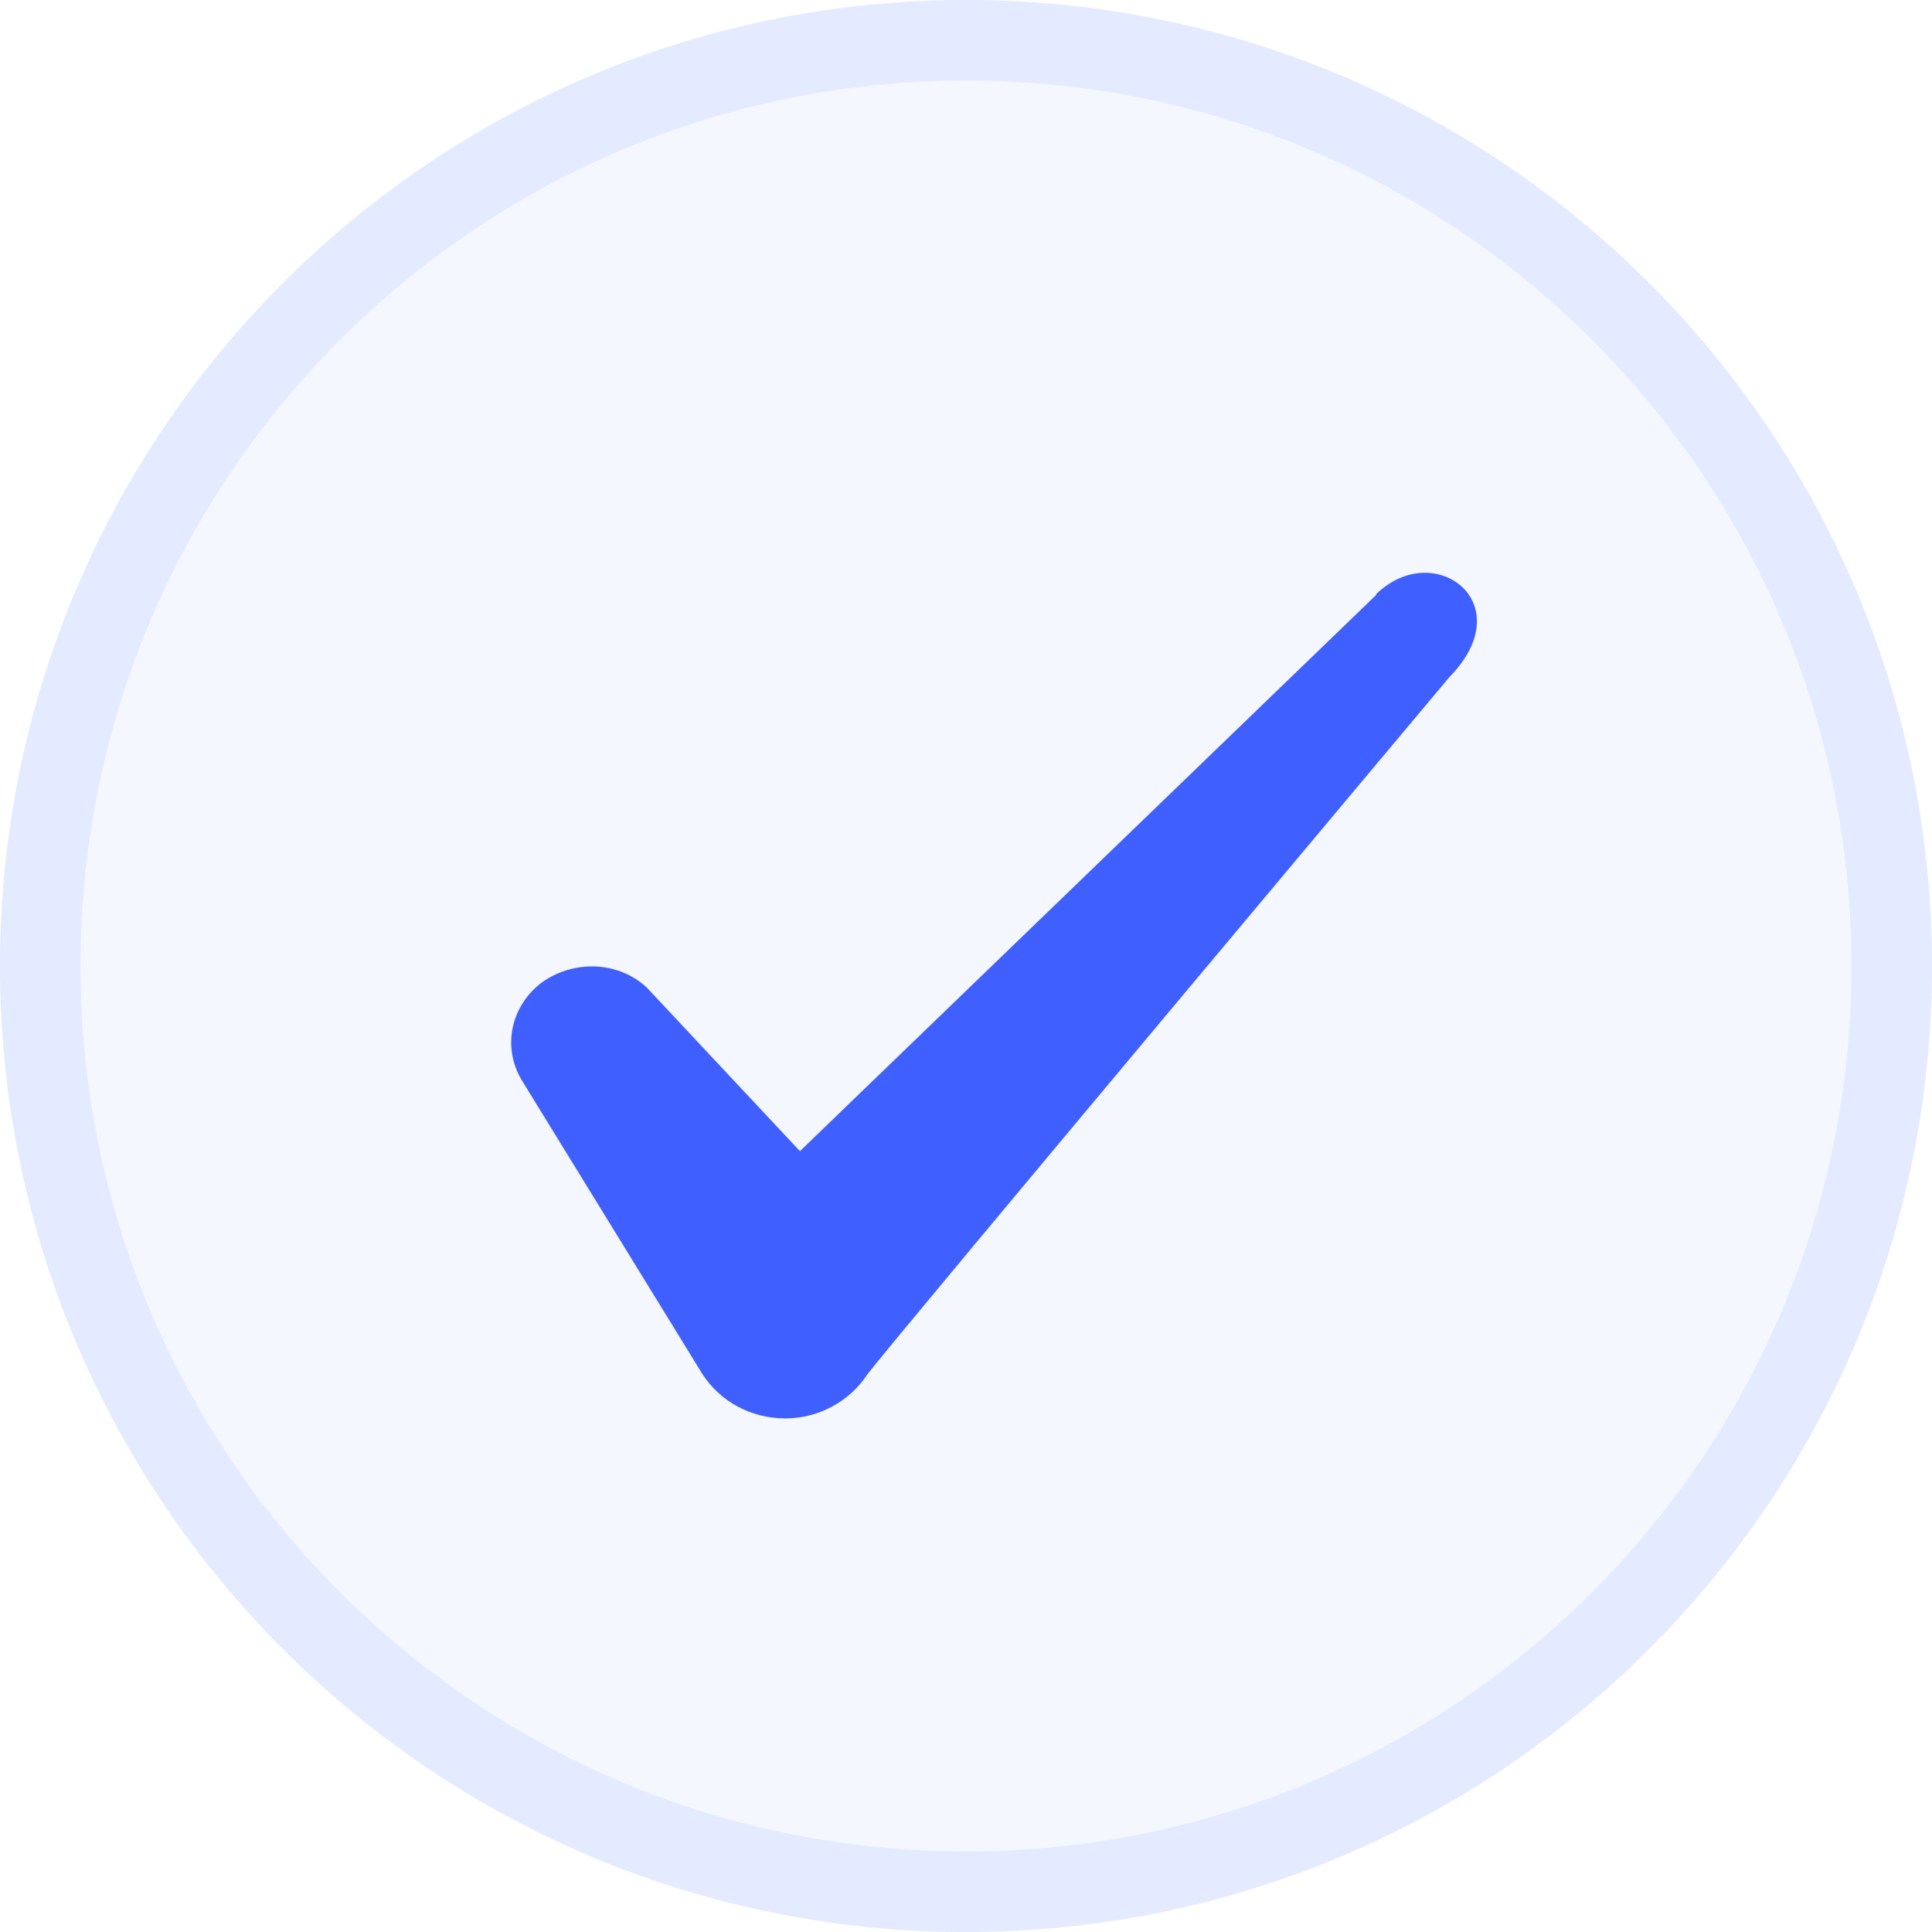
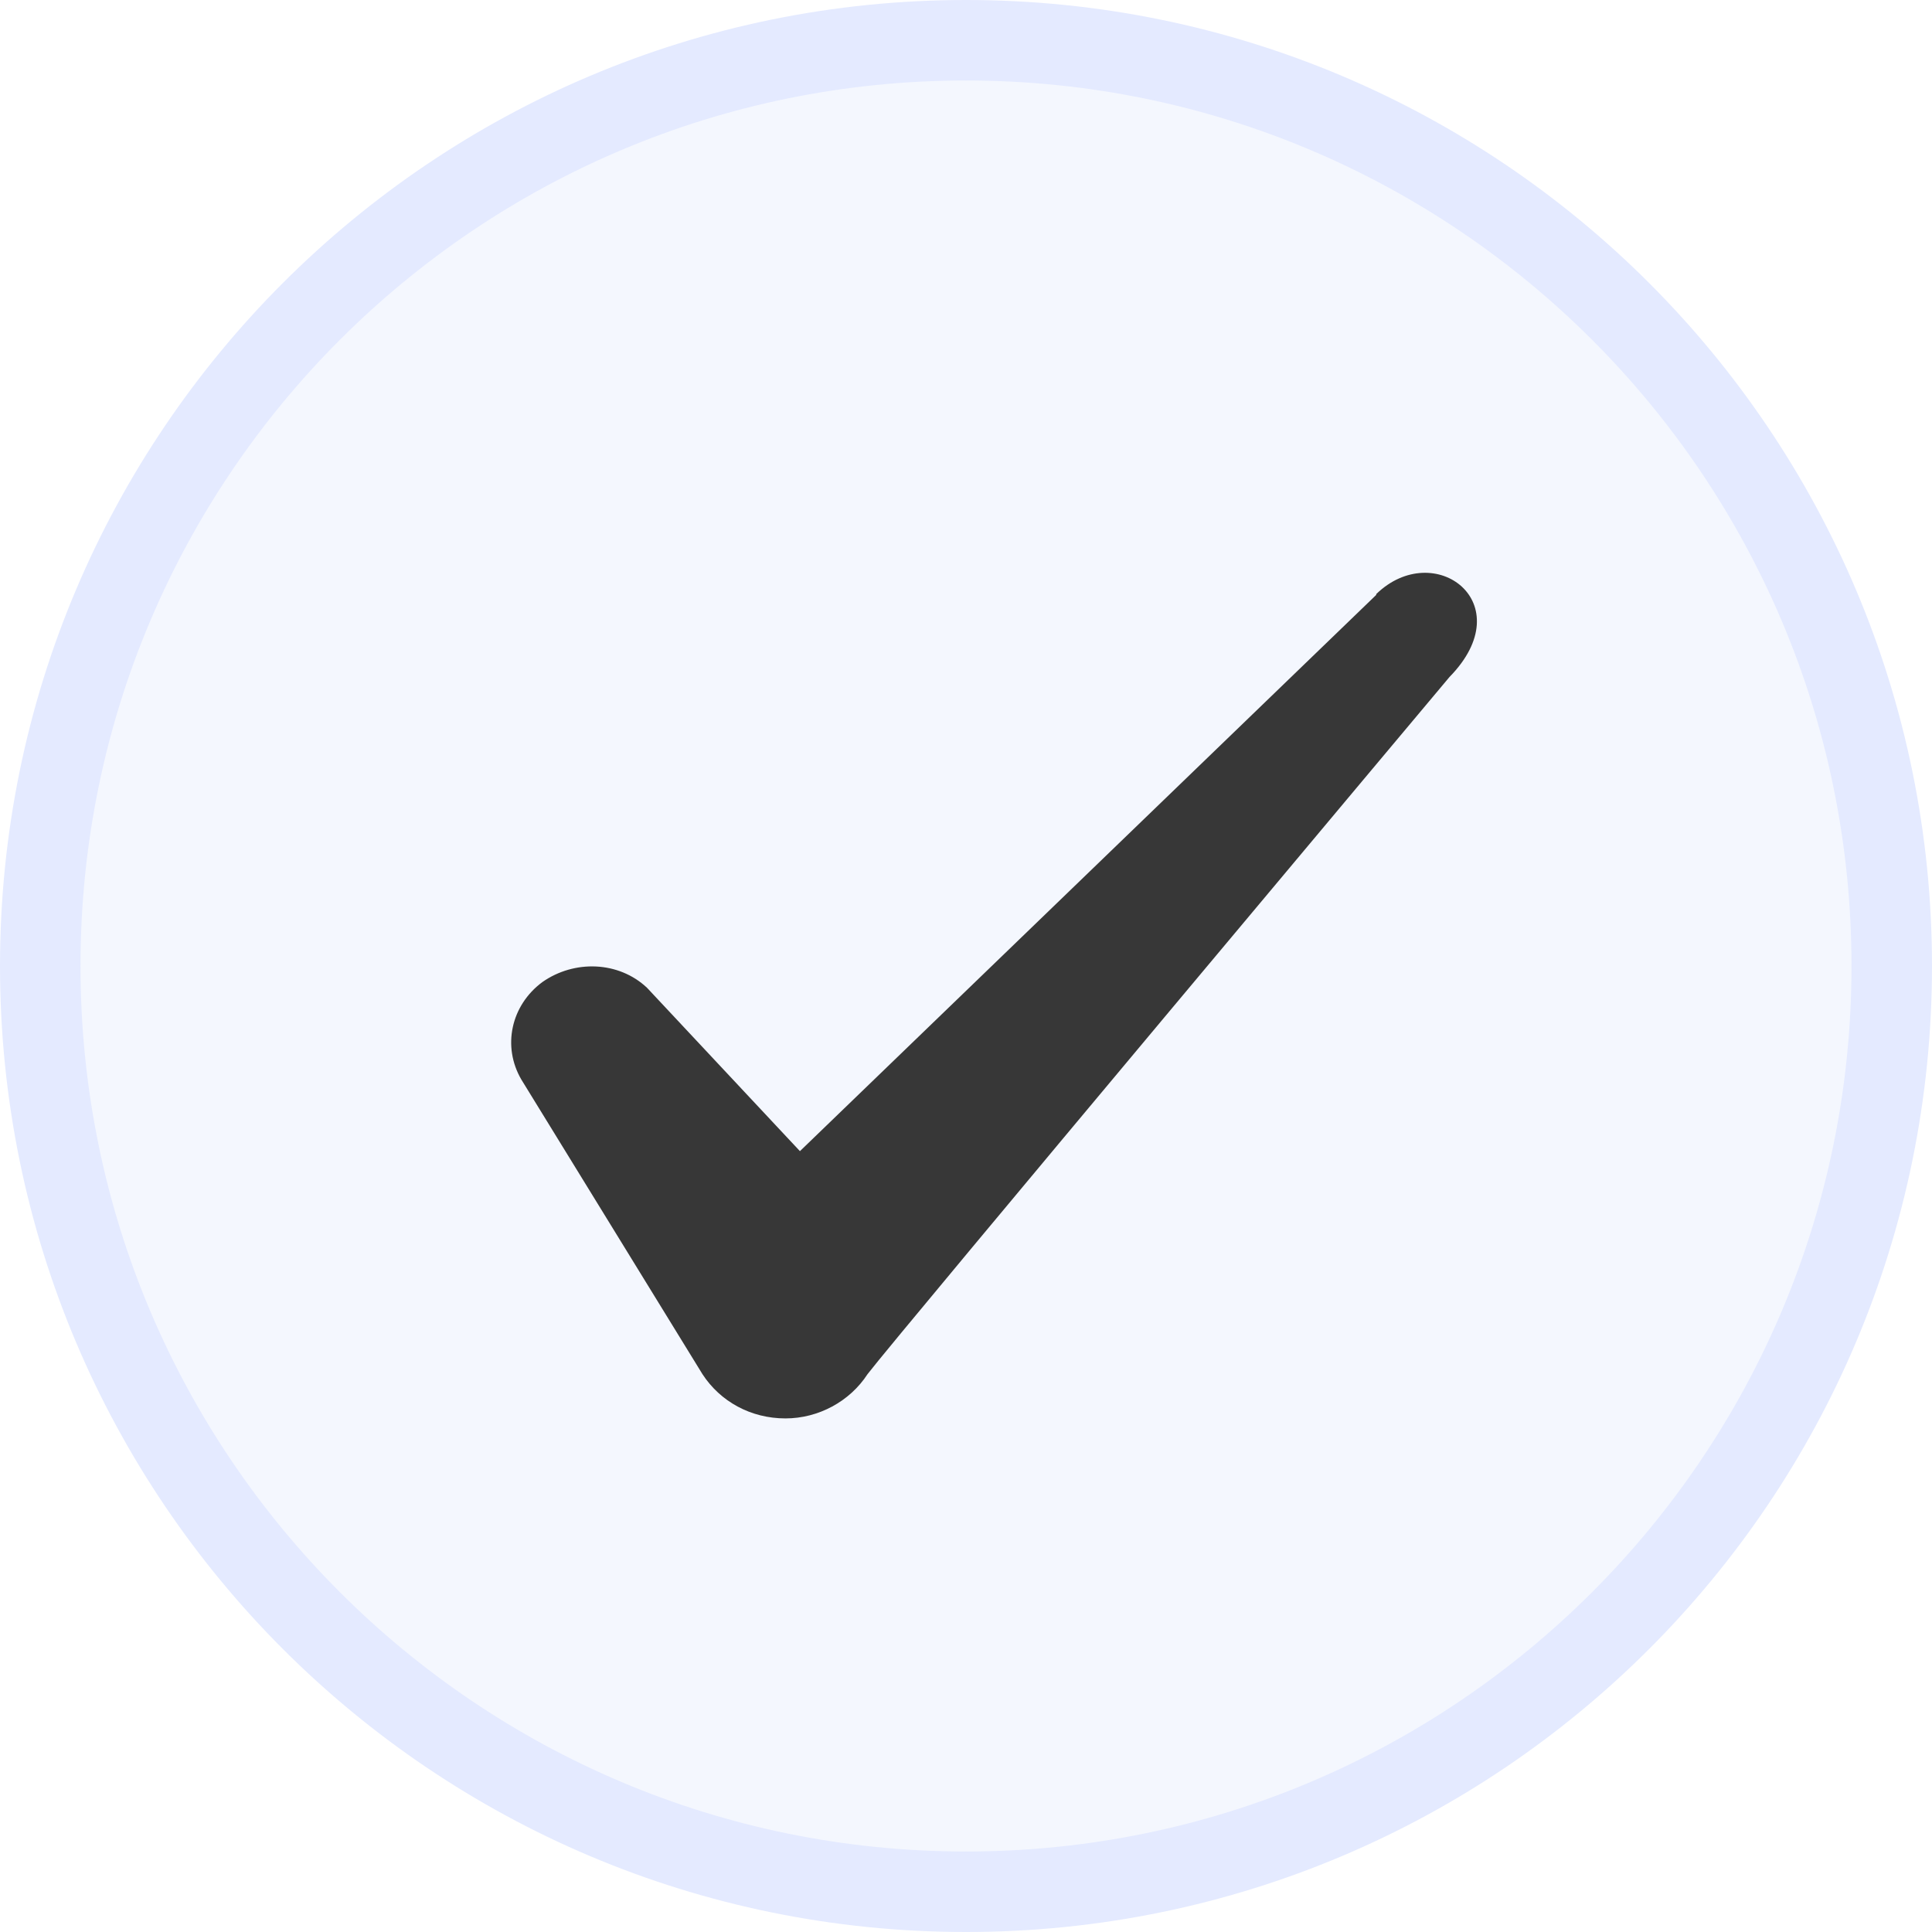
<svg xmlns="http://www.w3.org/2000/svg" width="24" height="24" viewBox="0 0 24 24" fill="none">
  <rect x="0.5" y="0.5" width="23" height="23" rx="11.5" fill="#F4F7FE" />
  <rect x="0.5" y="0.5" width="23" height="23" rx="11.5" stroke="#E4EAFF" />
-   <path fill-rule="evenodd" clip-rule="evenodd" d="M17.096 7.39L9.937 14.3L8.037 12.27C7.686 11.94 7.136 11.92 6.737 12.2C6.346 12.49 6.237 13 6.476 13.41L8.726 17.07C8.947 17.41 9.326 17.62 9.757 17.62C10.166 17.62 10.556 17.41 10.777 17.07C11.136 16.6 18.006 8.41 18.006 8.41C18.907 7.49 17.817 6.68 17.096 7.38V7.39Z" fill="#3F5FFF" />
+   <path fill-rule="evenodd" clip-rule="evenodd" d="M17.096 7.39L9.937 14.3L8.037 12.27C7.686 11.94 7.136 11.92 6.737 12.2C6.346 12.49 6.237 13 6.476 13.41L8.726 17.07C8.947 17.41 9.326 17.62 9.757 17.62C10.166 17.62 10.556 17.41 10.777 17.07C11.136 16.6 18.006 8.41 18.006 8.41C18.907 7.49 17.817 6.68 17.096 7.38V7.39Z" fill="#373737" />
</svg>
